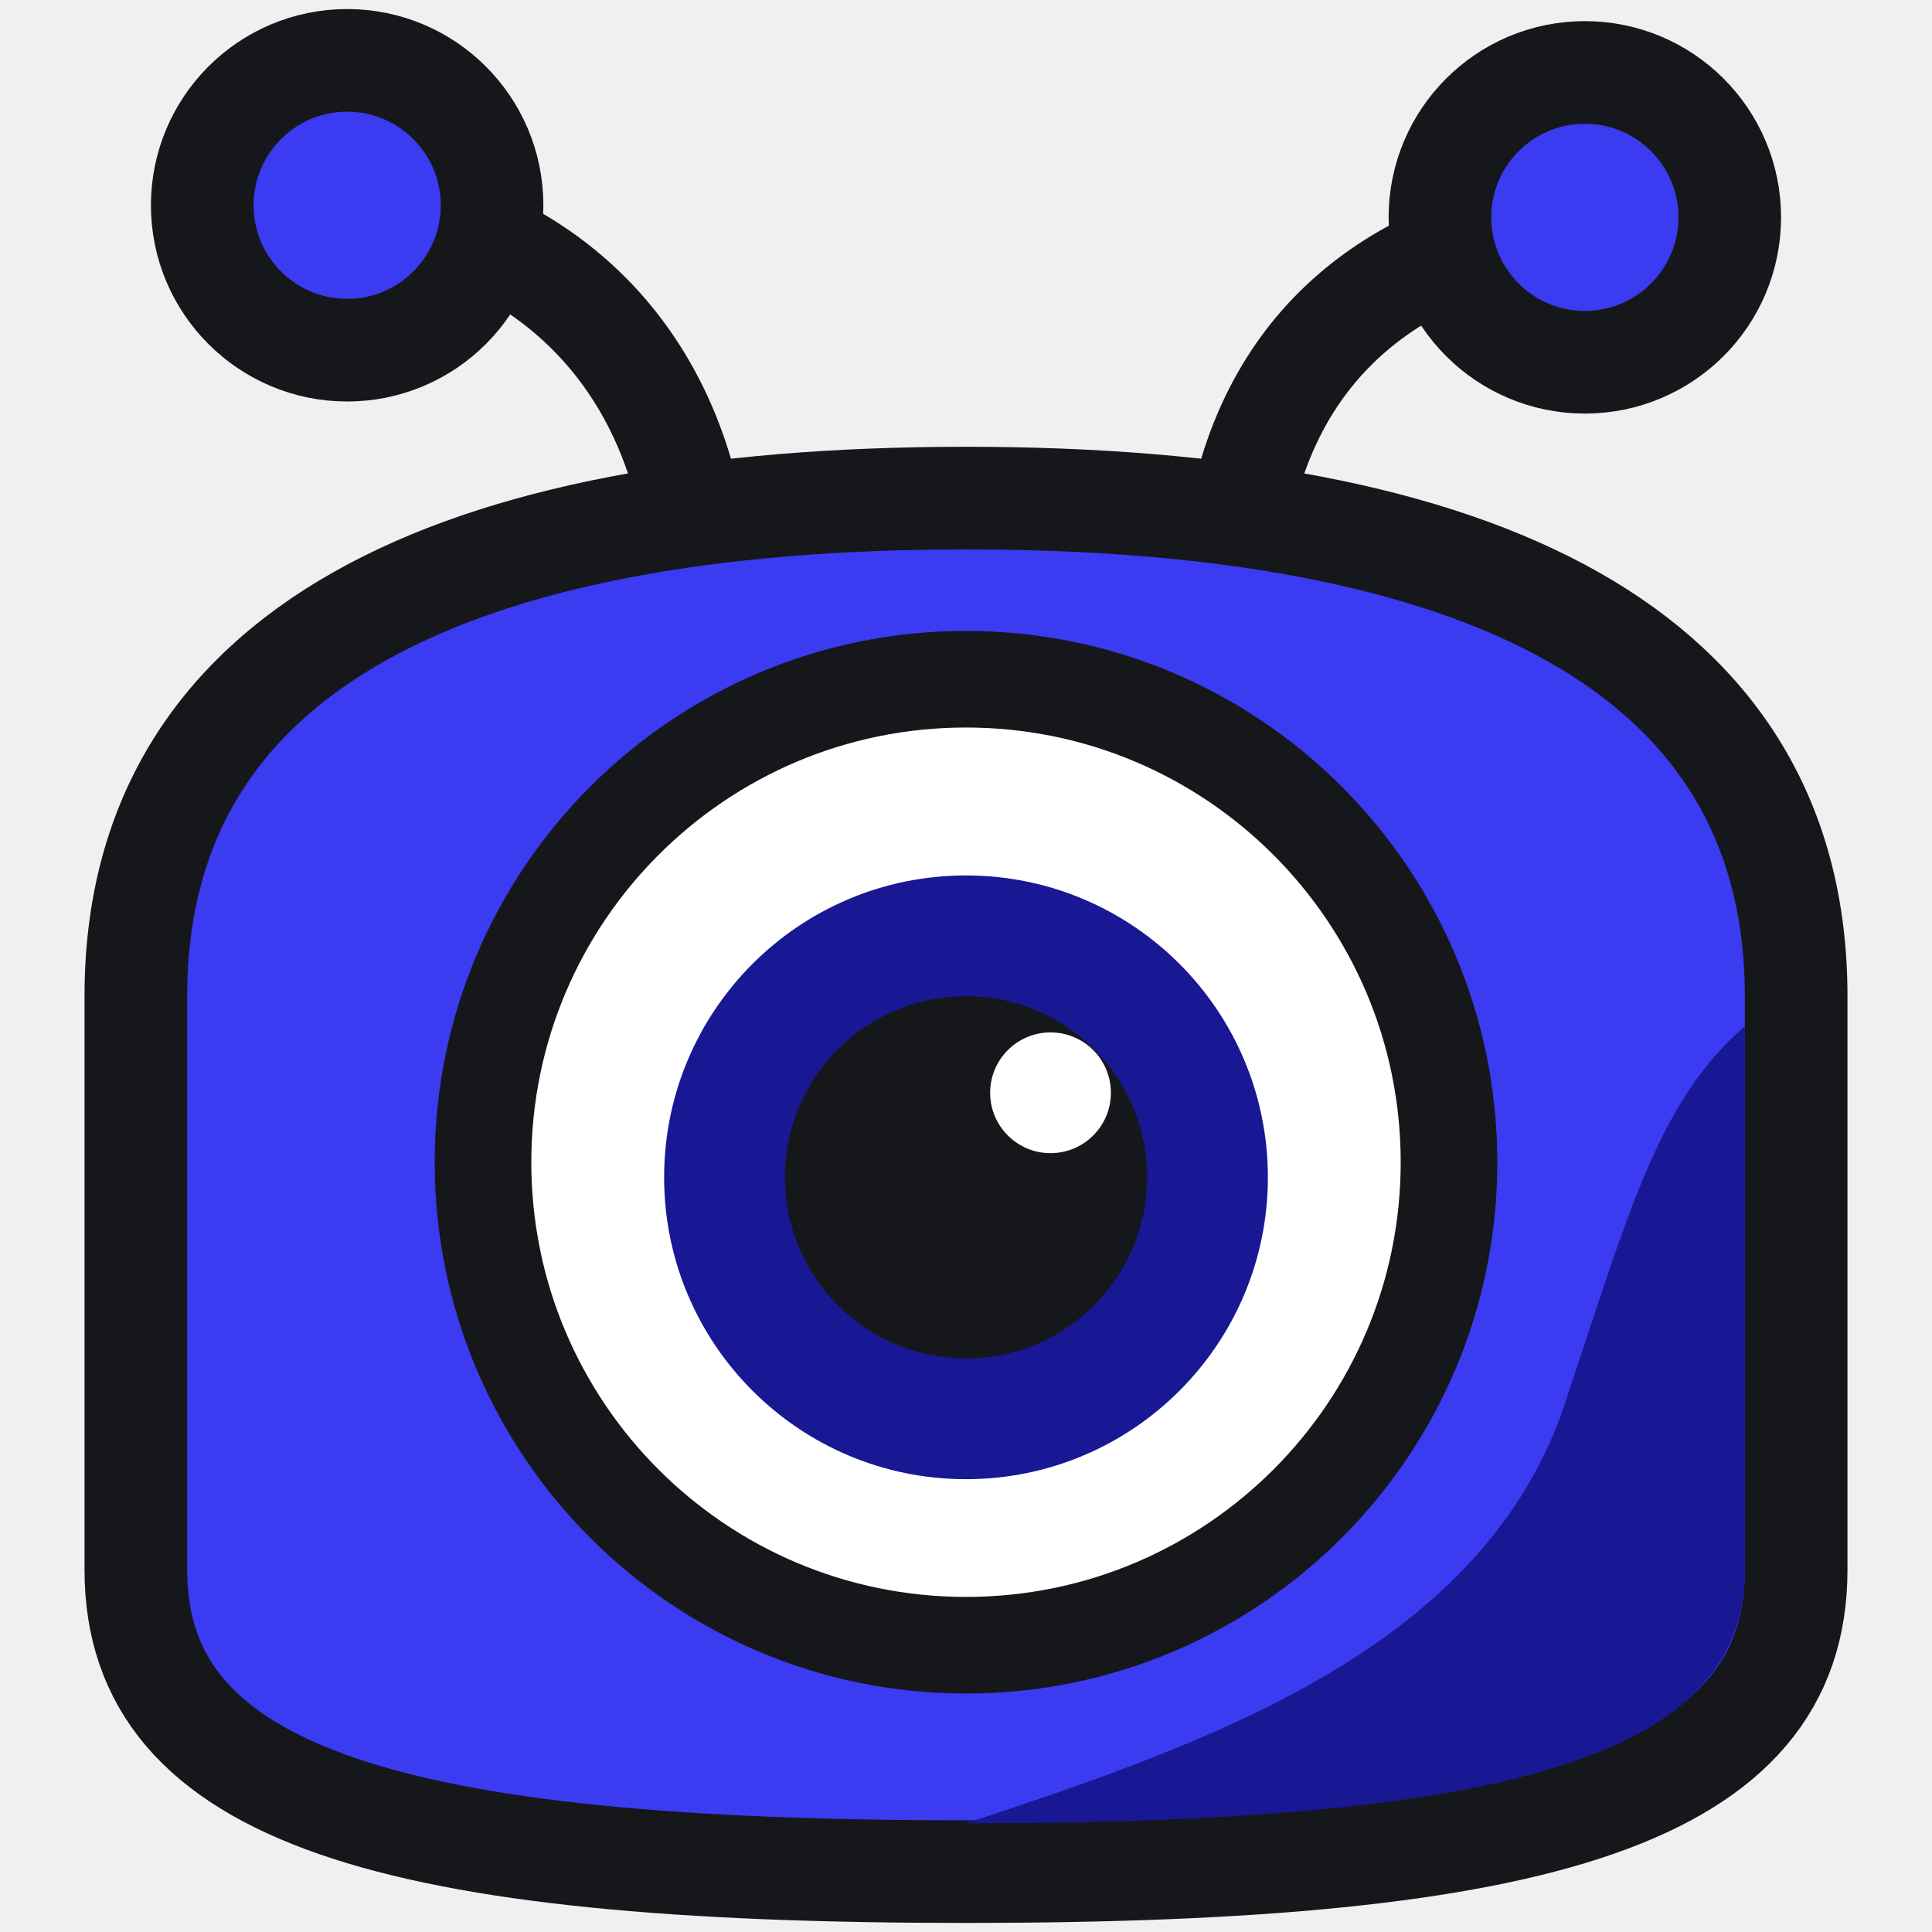
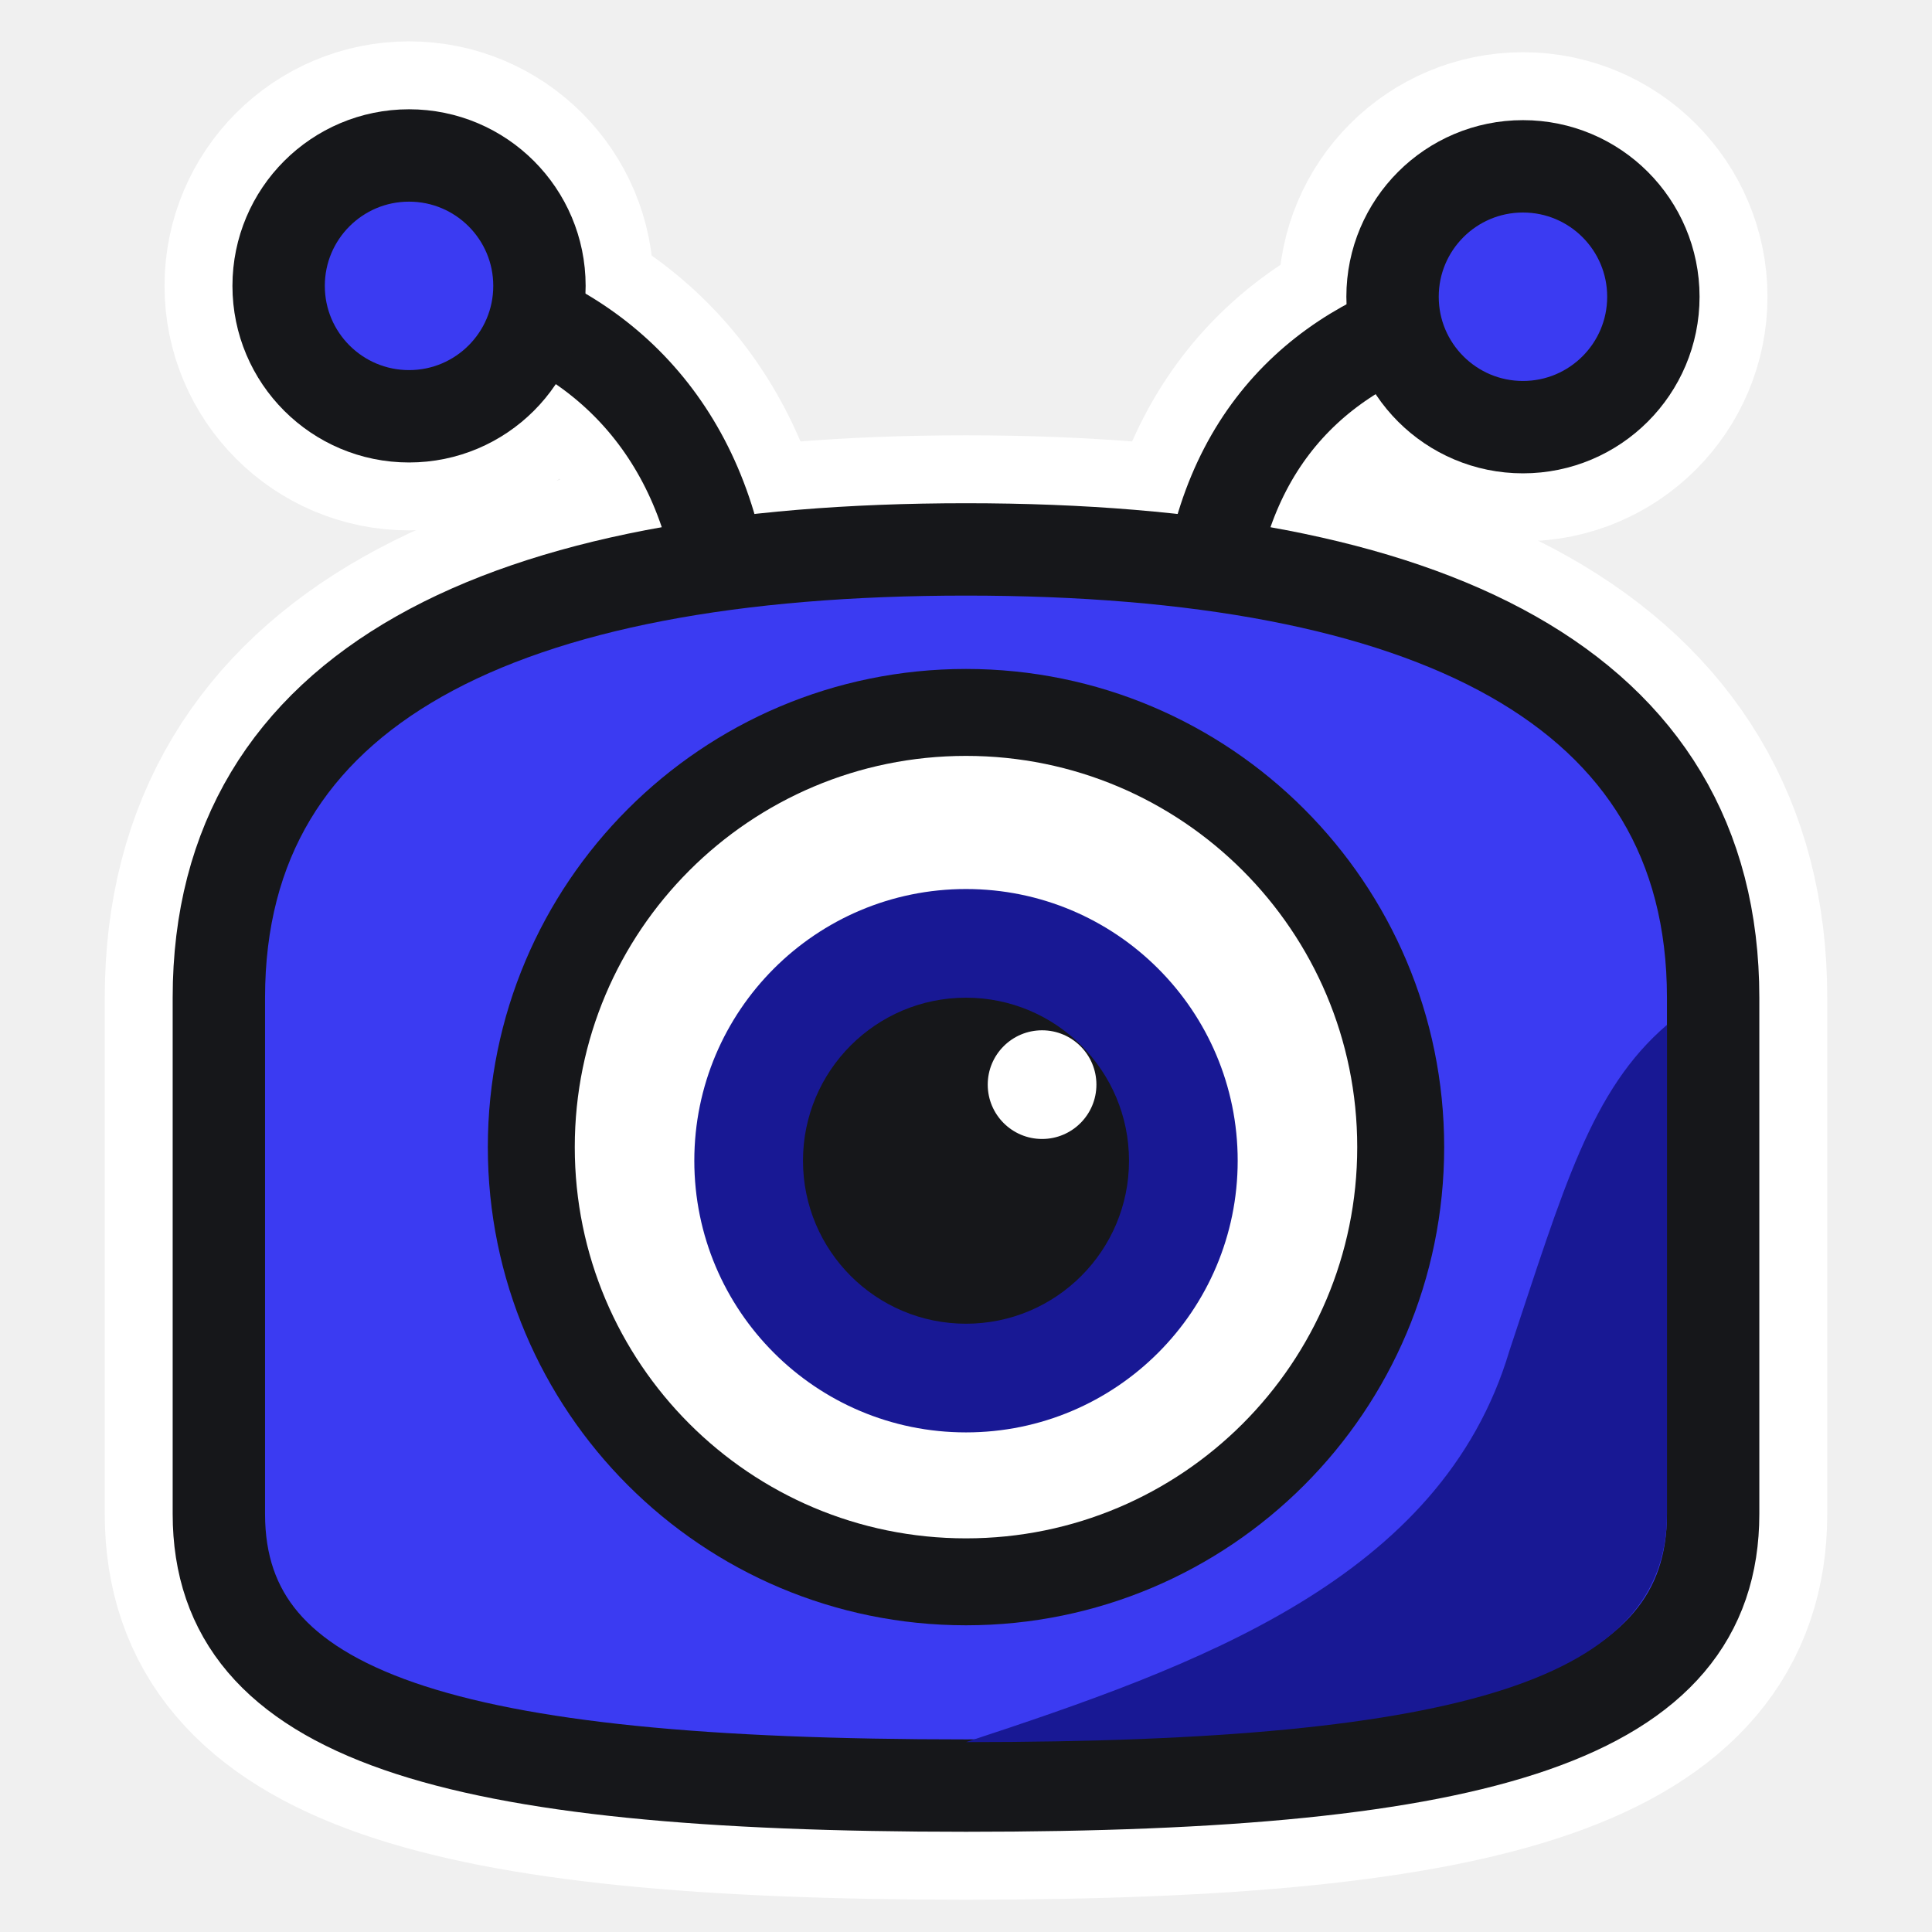
<svg xmlns="http://www.w3.org/2000/svg" viewBox="0 0 64 64">
-   <style>.edge{stroke:#16171A}@media (prefers-color-scheme:dark){.edge{stroke:#FFFFFF}}</style>
-   <g class="edge" stroke-width="3.4" stroke-linejoin="round" stroke-linecap="round">
-     <path d="M23,17.5 C22,11.5 18,8 13,7" fill="none" />
-     <circle cx="11.5" cy="6.8" r="4.8" fill="#3B3BF2" />
-     <path d="M41,17.5 C42,11.5 46,8.5 51,7.5" fill="none" />
-     <circle cx="52.5" cy="7.2" r="4.8" fill="#3B3BF2" />
-     <path d="M4.5,33 C4.5,21.5 15,16.5 32,16.5 C49,16.5 59.5,21.5 59.5,33 L59.5,52 C59.5,59.5 51,62 32,62 C13,62 4.5,59.5 4.5,52 Z" fill="#3B3BF2" />
+   <defs>
+     <g id="sil">
+       <path d="M23,17.5 C22,11.5 18,8 13,7" fill="none" />
+       <circle cx="11.5" cy="6.8" r="4.8" />
+       <path d="M41,17.5 C42,11.5 46,8.5 51,7.5" fill="none" />
+       <circle cx="52.5" cy="7.2" r="4.8" />
+       <path d="M4.5,33 C4.5,21.5 15,16.5 32,16.5 C49,16.5 59.5,21.5 59.5,33 L59.5,52 C59.5,59.5 51,62 32,62 C13,62 4.5,59.5 4.5,52 Z" />
+     </g>
+   </defs>
+   <g transform="translate(32 33.5) scale(.9) translate(-32 -33.5)">
+     <use href="#sil" fill="#FFFFFF" stroke="#FFFFFF" stroke-width="8.4" stroke-linejoin="round" stroke-linecap="round" />
+     <g stroke="#16171A" stroke-width="3.4" stroke-linejoin="round" stroke-linecap="round">
+       <path d="M23,17.5 C22,11.5 18,8 13,7" fill="none" />
+       <circle cx="11.5" cy="6.8" r="4.8" fill="#3B3BF2" />
+       <path d="M41,17.5 C42,11.5 46,8.5 51,7.5" fill="none" />
+       <circle cx="52.5" cy="7.2" r="4.8" fill="#3B3BF2" />
+       <path d="M4.5,33 C4.5,21.5 15,16.5 32,16.5 C49,16.5 59.5,21.5 59.5,33 L59.5,52 C59.5,59.5 51,62 32,62 C13,62 4.5,59.5 4.5,52 Z" fill="#3B3BF2" />
+     </g>
+     <path d="M57.8,34 L57.8,52 C57.8,58 50.5,60.4 32,60.4 C40.5,57.6 49.5,54.4 52,46 C54,40 55,36.4 57.8,34 Z" fill="#181894" />
+     <circle cx="32" cy="38.5" r="16" fill="#FFFFFF" stroke="#16171A" stroke-width="3.2" />
+     <circle cx="32" cy="39" r="10" fill="#181894" />
+     <circle cx="32" cy="39" r="6" fill="#16171A" />
+     <circle cx="34.8" cy="36.2" r="2" fill="#FFFFFF" />
  </g>
-   <path d="M57.8,34 L57.8,52 C57.8,58 50.5,60.4 32,60.4 C40.5,57.6 49.5,54.4 52,46 C54,40 55,36.4 57.8,34 Z" fill="#181894" />
-   <circle cx="32" cy="38.5" r="16" fill="#FFFFFF" stroke="#16171A" stroke-width="3.2" />
-   <circle cx="32" cy="39" r="10" fill="#181894" />
-   <circle cx="32" cy="39" r="6" fill="#16171A" />
-   <circle cx="34.8" cy="36.2" r="2" fill="#FFFFFF" />
</svg>
